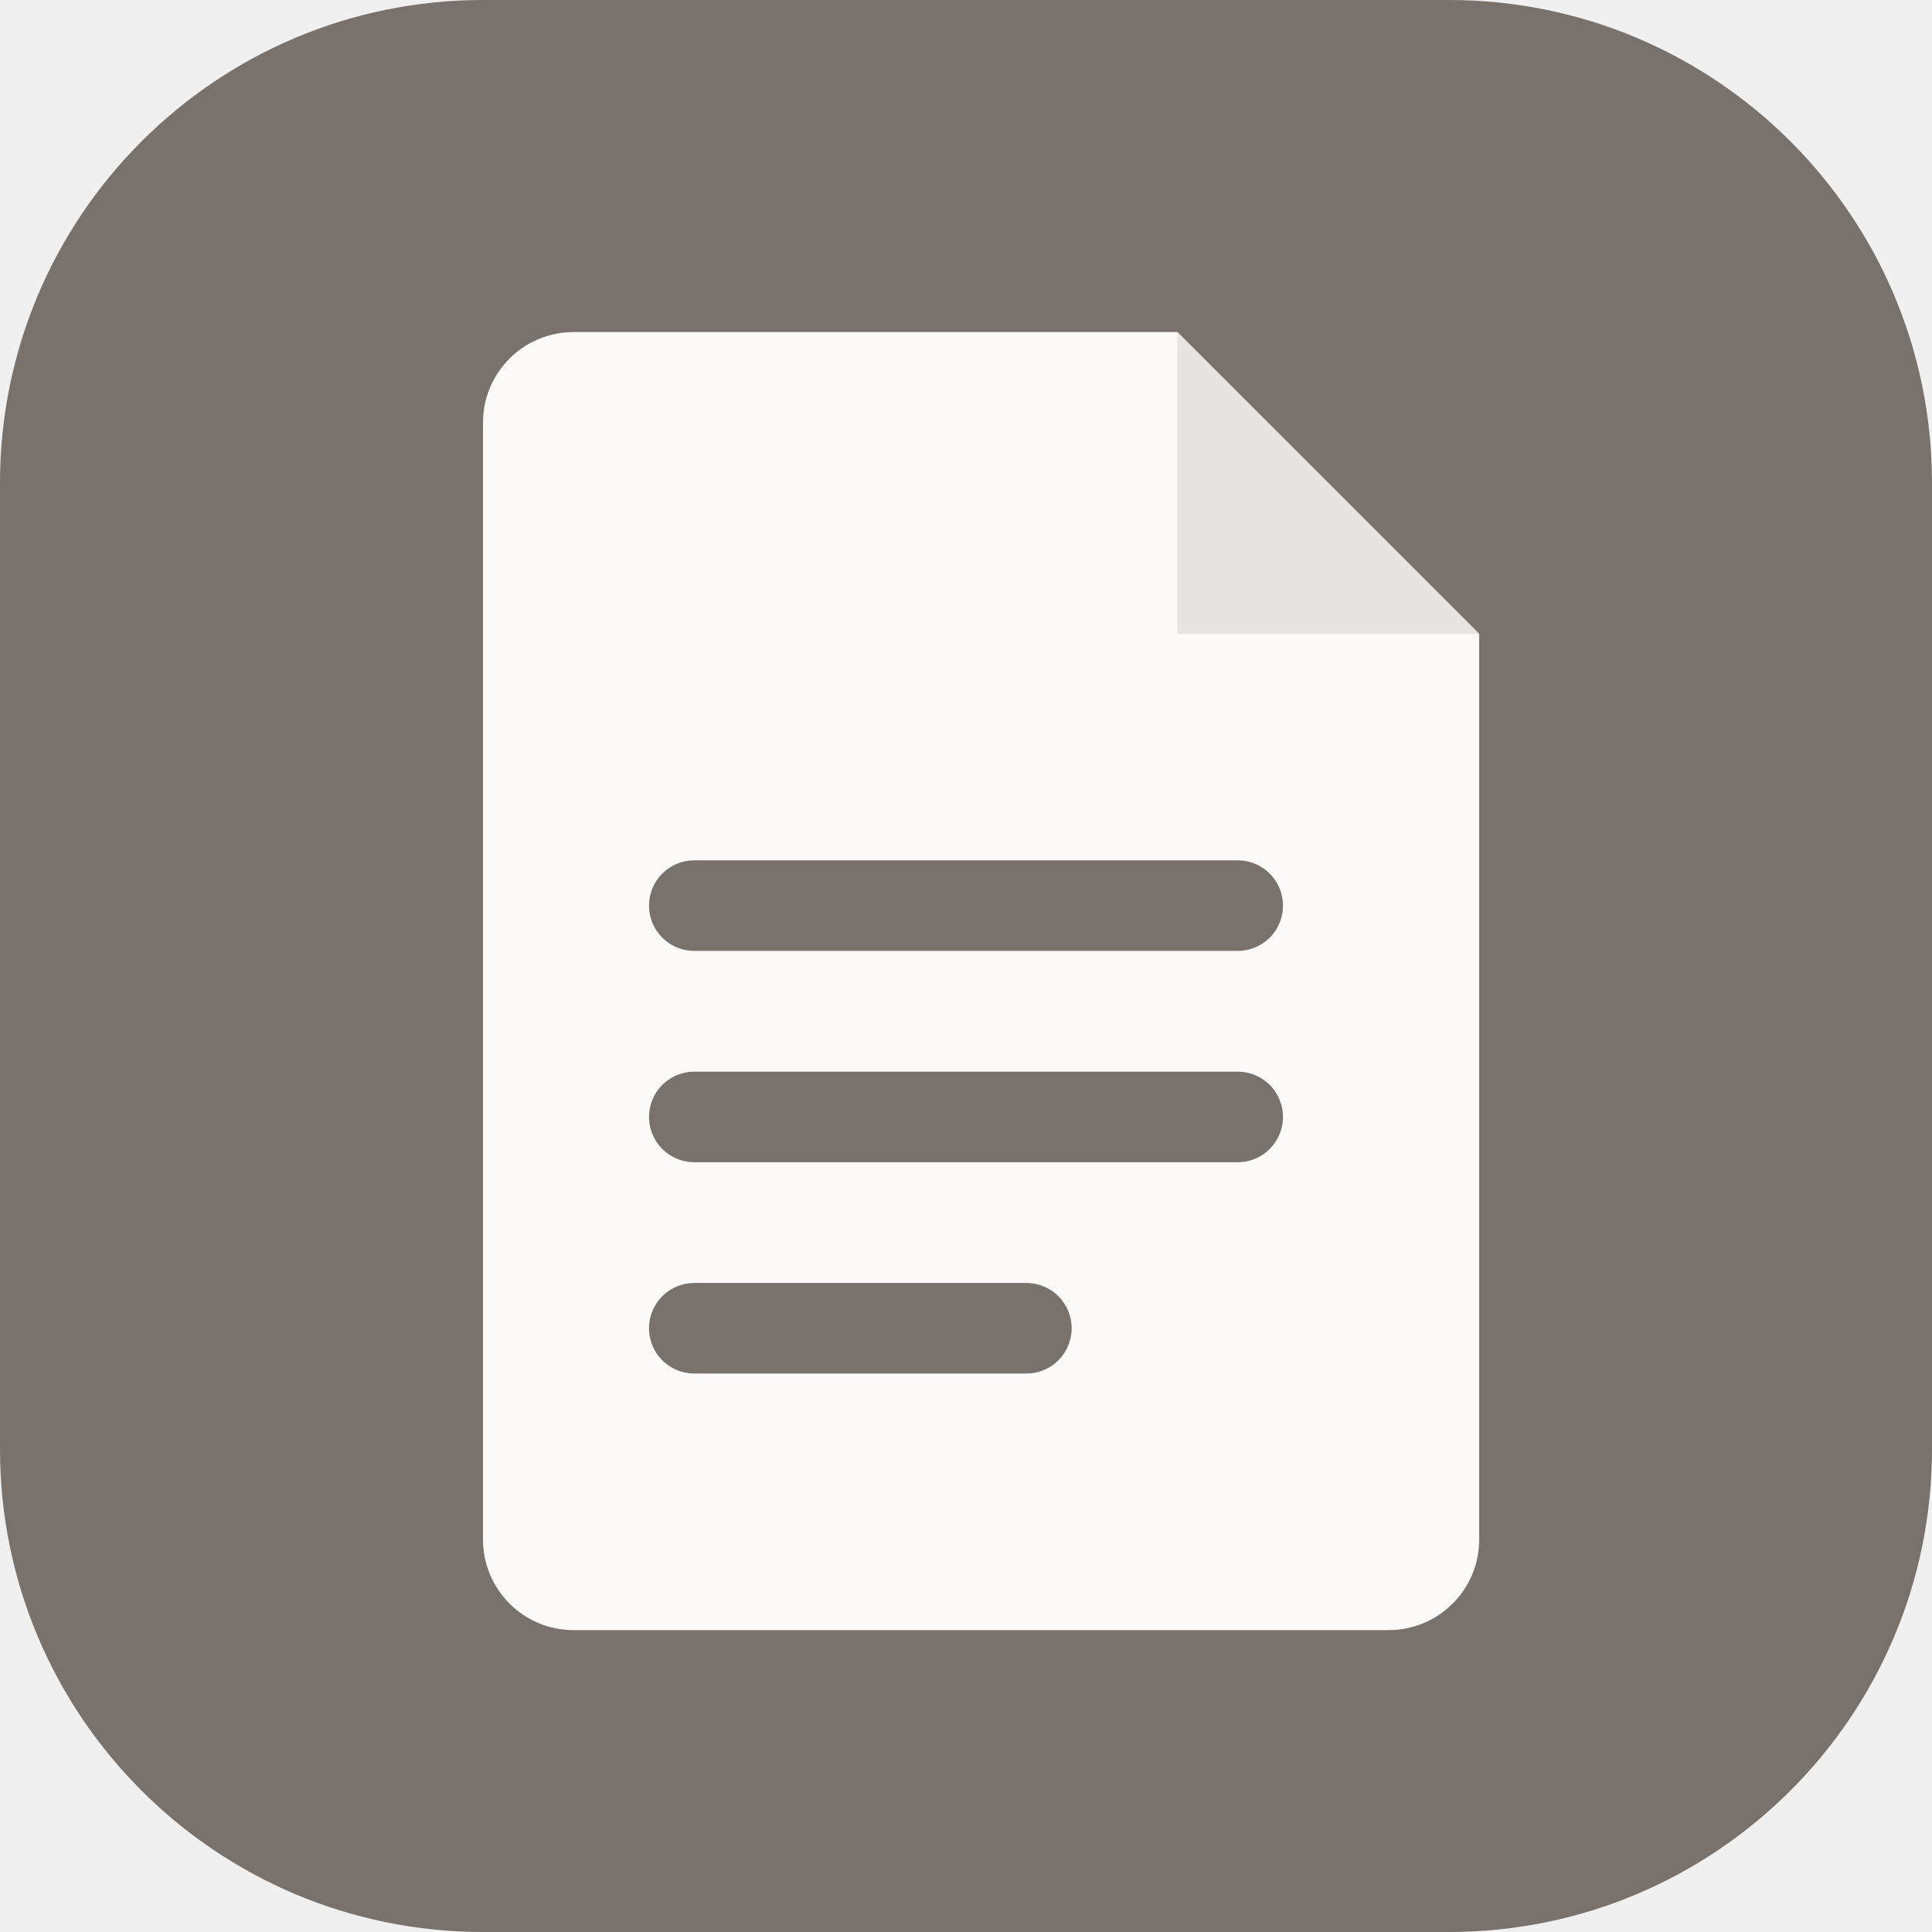
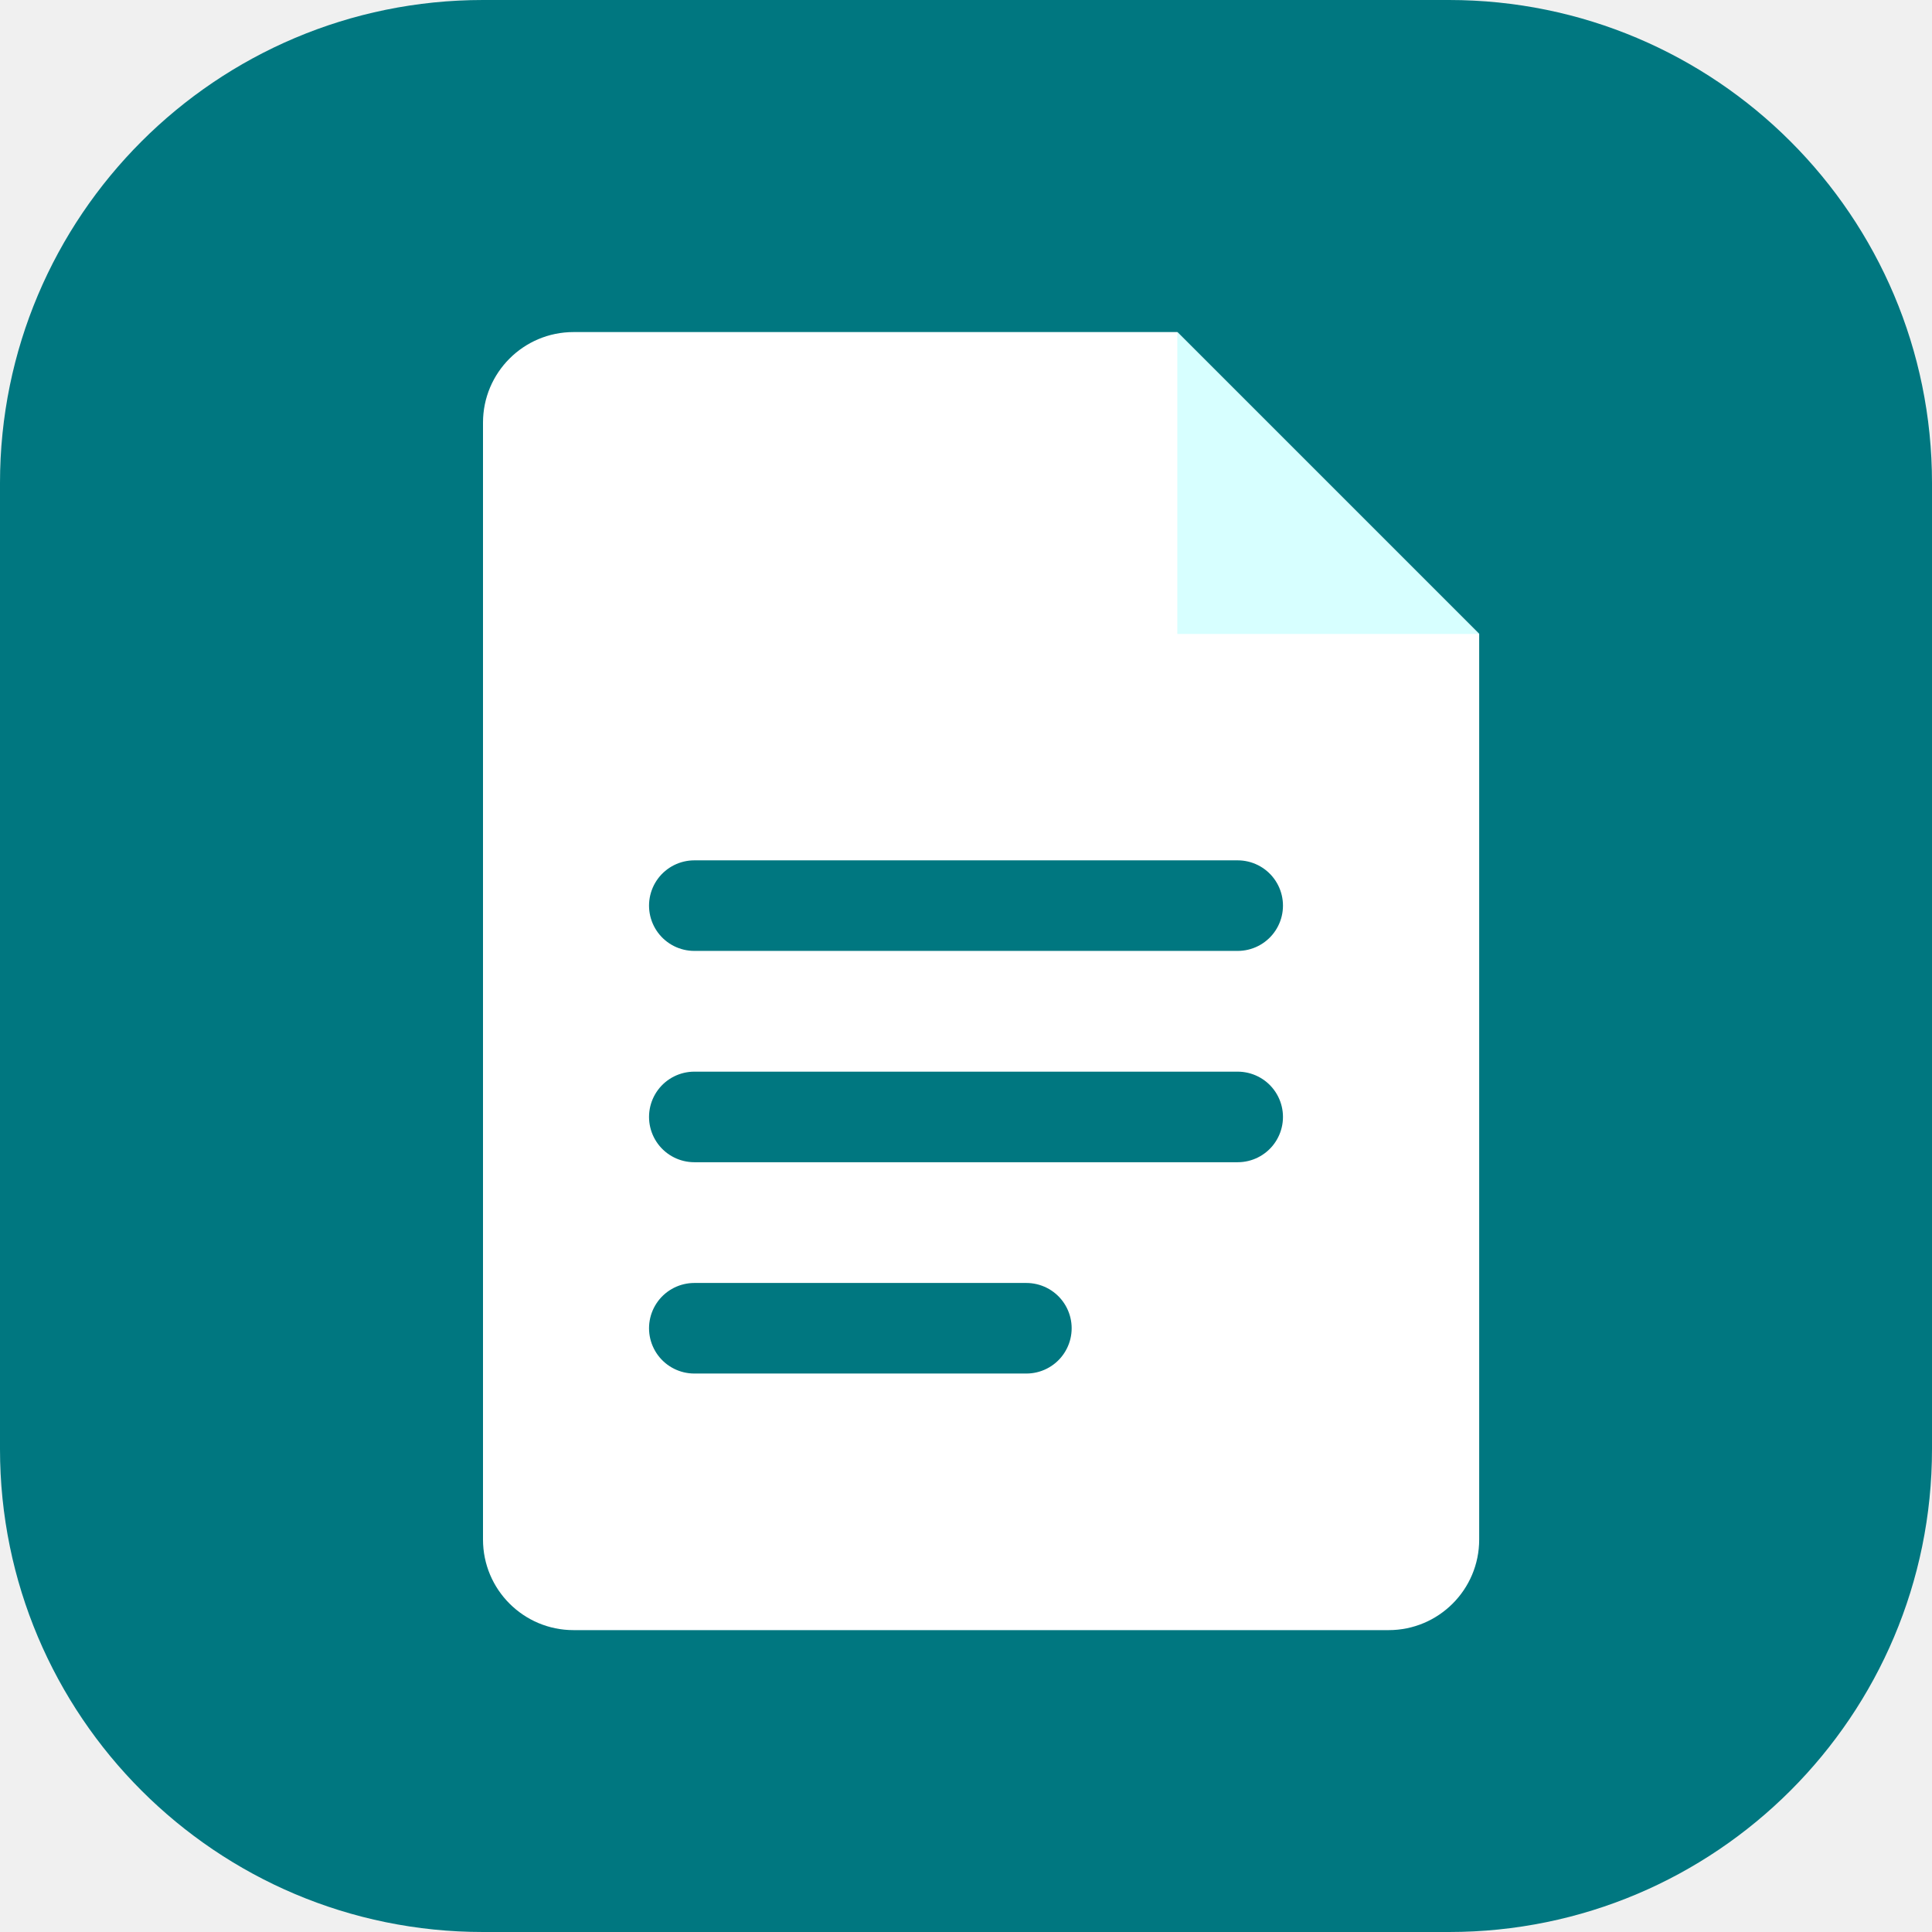
<svg xmlns="http://www.w3.org/2000/svg" viewBox="0 0 64 64">
-   <rect width="64" height="64" rx="16" fill="#78716c" />
-   <path d="M19 11h20l10 10v30a3 3 0 0 1-3 3H19a3 3 0 0 1-3-3V14a3 3 0 0 1 3-3Z" fill="#fbfaf9" />
-   <path d="M39 11v10h10" fill="#e7e5e4" />
-   <path d="M23 30h18M23 37h18M23 44h11" stroke="#78716c" stroke-linecap="round" stroke-width="3" />
+   <rect width="64" height="64" rx="16" fill="#007780" />
+   <path d="M19 11h20l10 10v30a3 3 0 0 1-3 3H19a3 3 0 0 1-3-3V14a3 3 0 0 1 3-3Z" fill="#ffffff" />
+   <path d="M39 11v10h10" fill="#d7ffff" />
+   <path d="M23 30h18M23 37h18M23 44h11" stroke="#007780" stroke-linecap="round" stroke-width="3" />
</svg>
